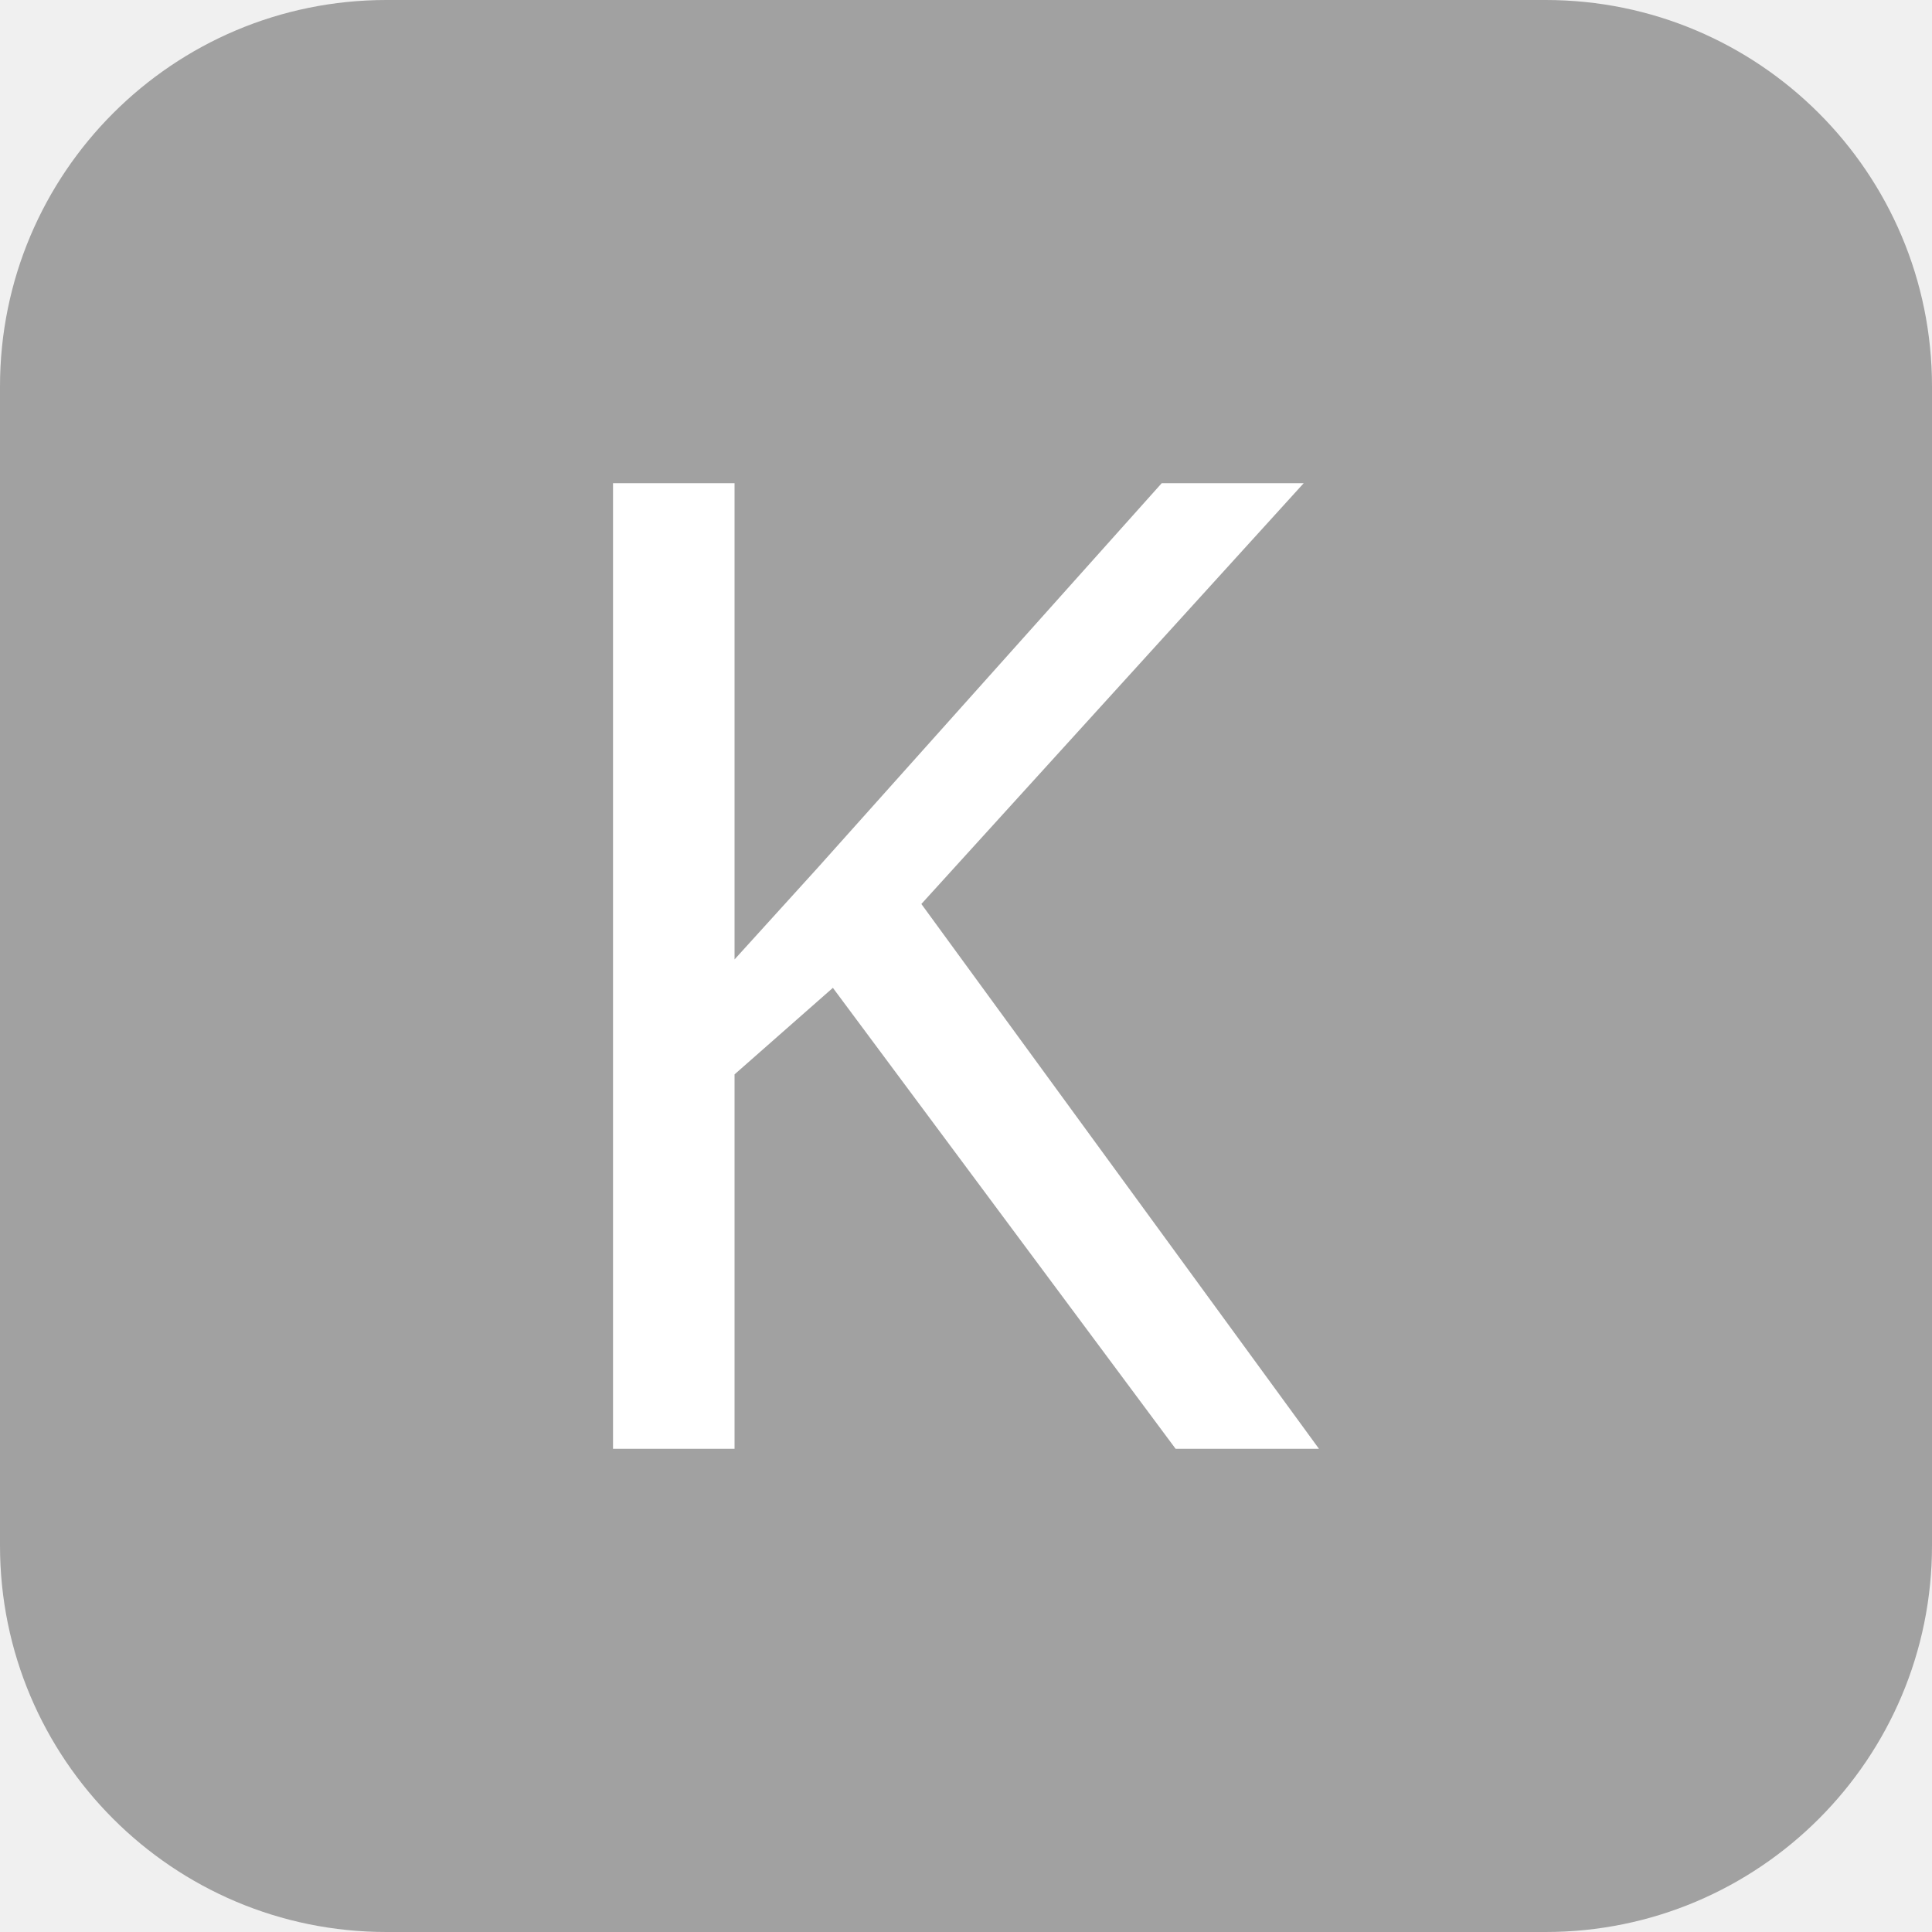
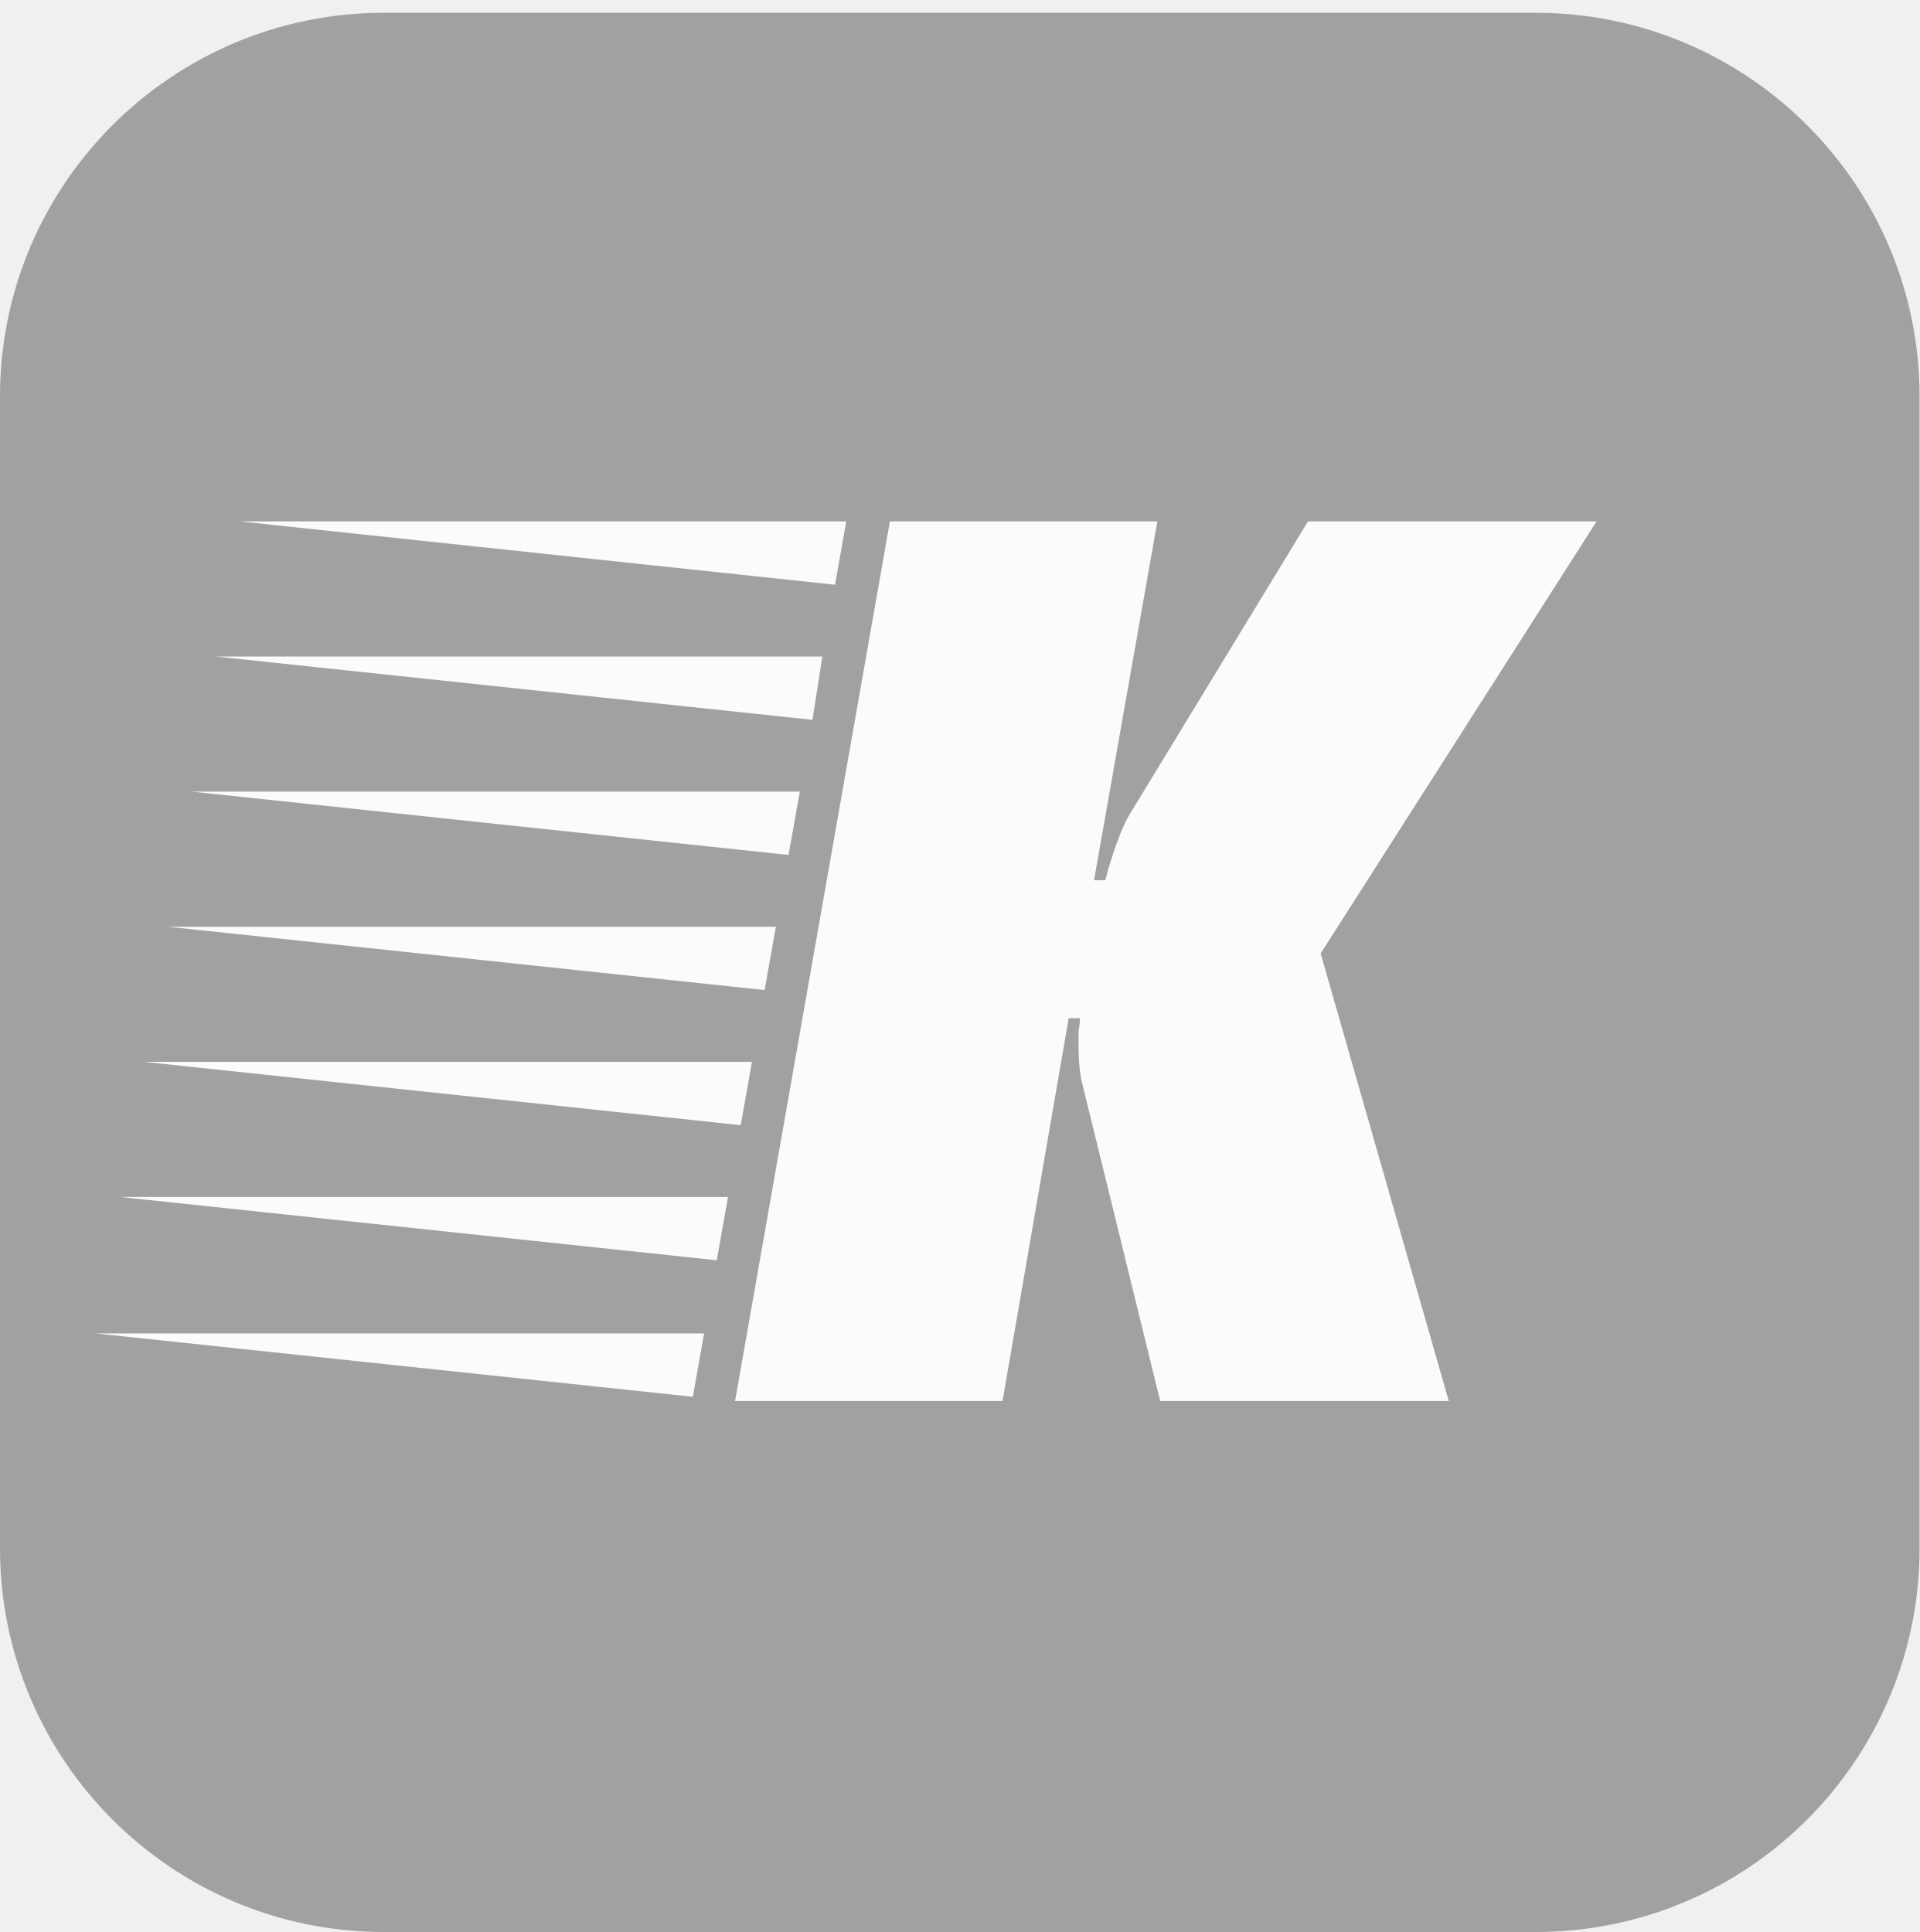
- <svg xmlns="http://www.w3.org/2000/svg" width="150" height="150" viewBox="0 0 150 150" fill="none">
-   <g clip-path="url(#clip0_349_207)">
-     <path d="M120 0H30C13.431 0 0 13.431 0 30V120C0 136.569 13.431 150 30 150H120C136.569 150 150 136.569 150 120V30C150 13.431 136.569 0 120 0Z" fill="#A1A1A1" />
-     <path d="M71.535 70.185L102.405 112.485H91.275L64.665 76.695L57.03 83.415V112.485H47.595V37.515H57.03V74.49L63.495 67.365L90.195 37.515H101.22L71.535 70.185Z" fill="white" />
-   </g>
-   <defs>
-     <clipPath id="clip0_349_207">
-       <rect width="150" height="150" fill="white" />
-     </clipPath>
-   </defs>
+ <svg xmlns="http://www.w3.org/2000/svg" width="150" height="151" viewBox="0 0 150 151" fill="none">
+   <path d="M120 1H30C13.431 1 0 14.431 0 31V121C0 137.569 13.431 151 30 151H120C136.569 151 150 137.569 150 121V31C150 14.431 136.569 1 120 1Z" fill="#A1A1A1" />
+   <path opacity="0.95" d="M57.44 109.5L69.54 40.75H90.44L85.49 68.8H86.37C86.59 67.92 86.883 66.967 87.25 65.94C87.617 64.913 87.983 64.107 88.35 63.52L102.21 40.75H124.76L103.2 74.52L113.21 109.5H90.66L84.61 84.86C84.39 84.053 84.28 82.99 84.28 81.67C84.28 81.303 84.28 80.937 84.28 80.57C84.353 80.203 84.39 79.873 84.39 79.58H83.51L78.34 109.5H57.44ZM65.25 45.7L18.72 40.75H66.13L65.25 45.7ZM63.49 56.26L16.85 51.31H64.26L63.49 56.26ZM61.62 66.82L14.98 61.87H62.5L61.62 66.82ZM59.75 77.38L13.11 72.43H60.63L59.75 77.38ZM57.88 87.94L11.24 82.99H58.76L57.88 87.94ZM56.01 98.5L9.37 93.55H56.89L56.01 98.5ZM54.14 109.17L7.5 104.22H55.02L54.14 109.17Z" fill="white" />
</svg>
